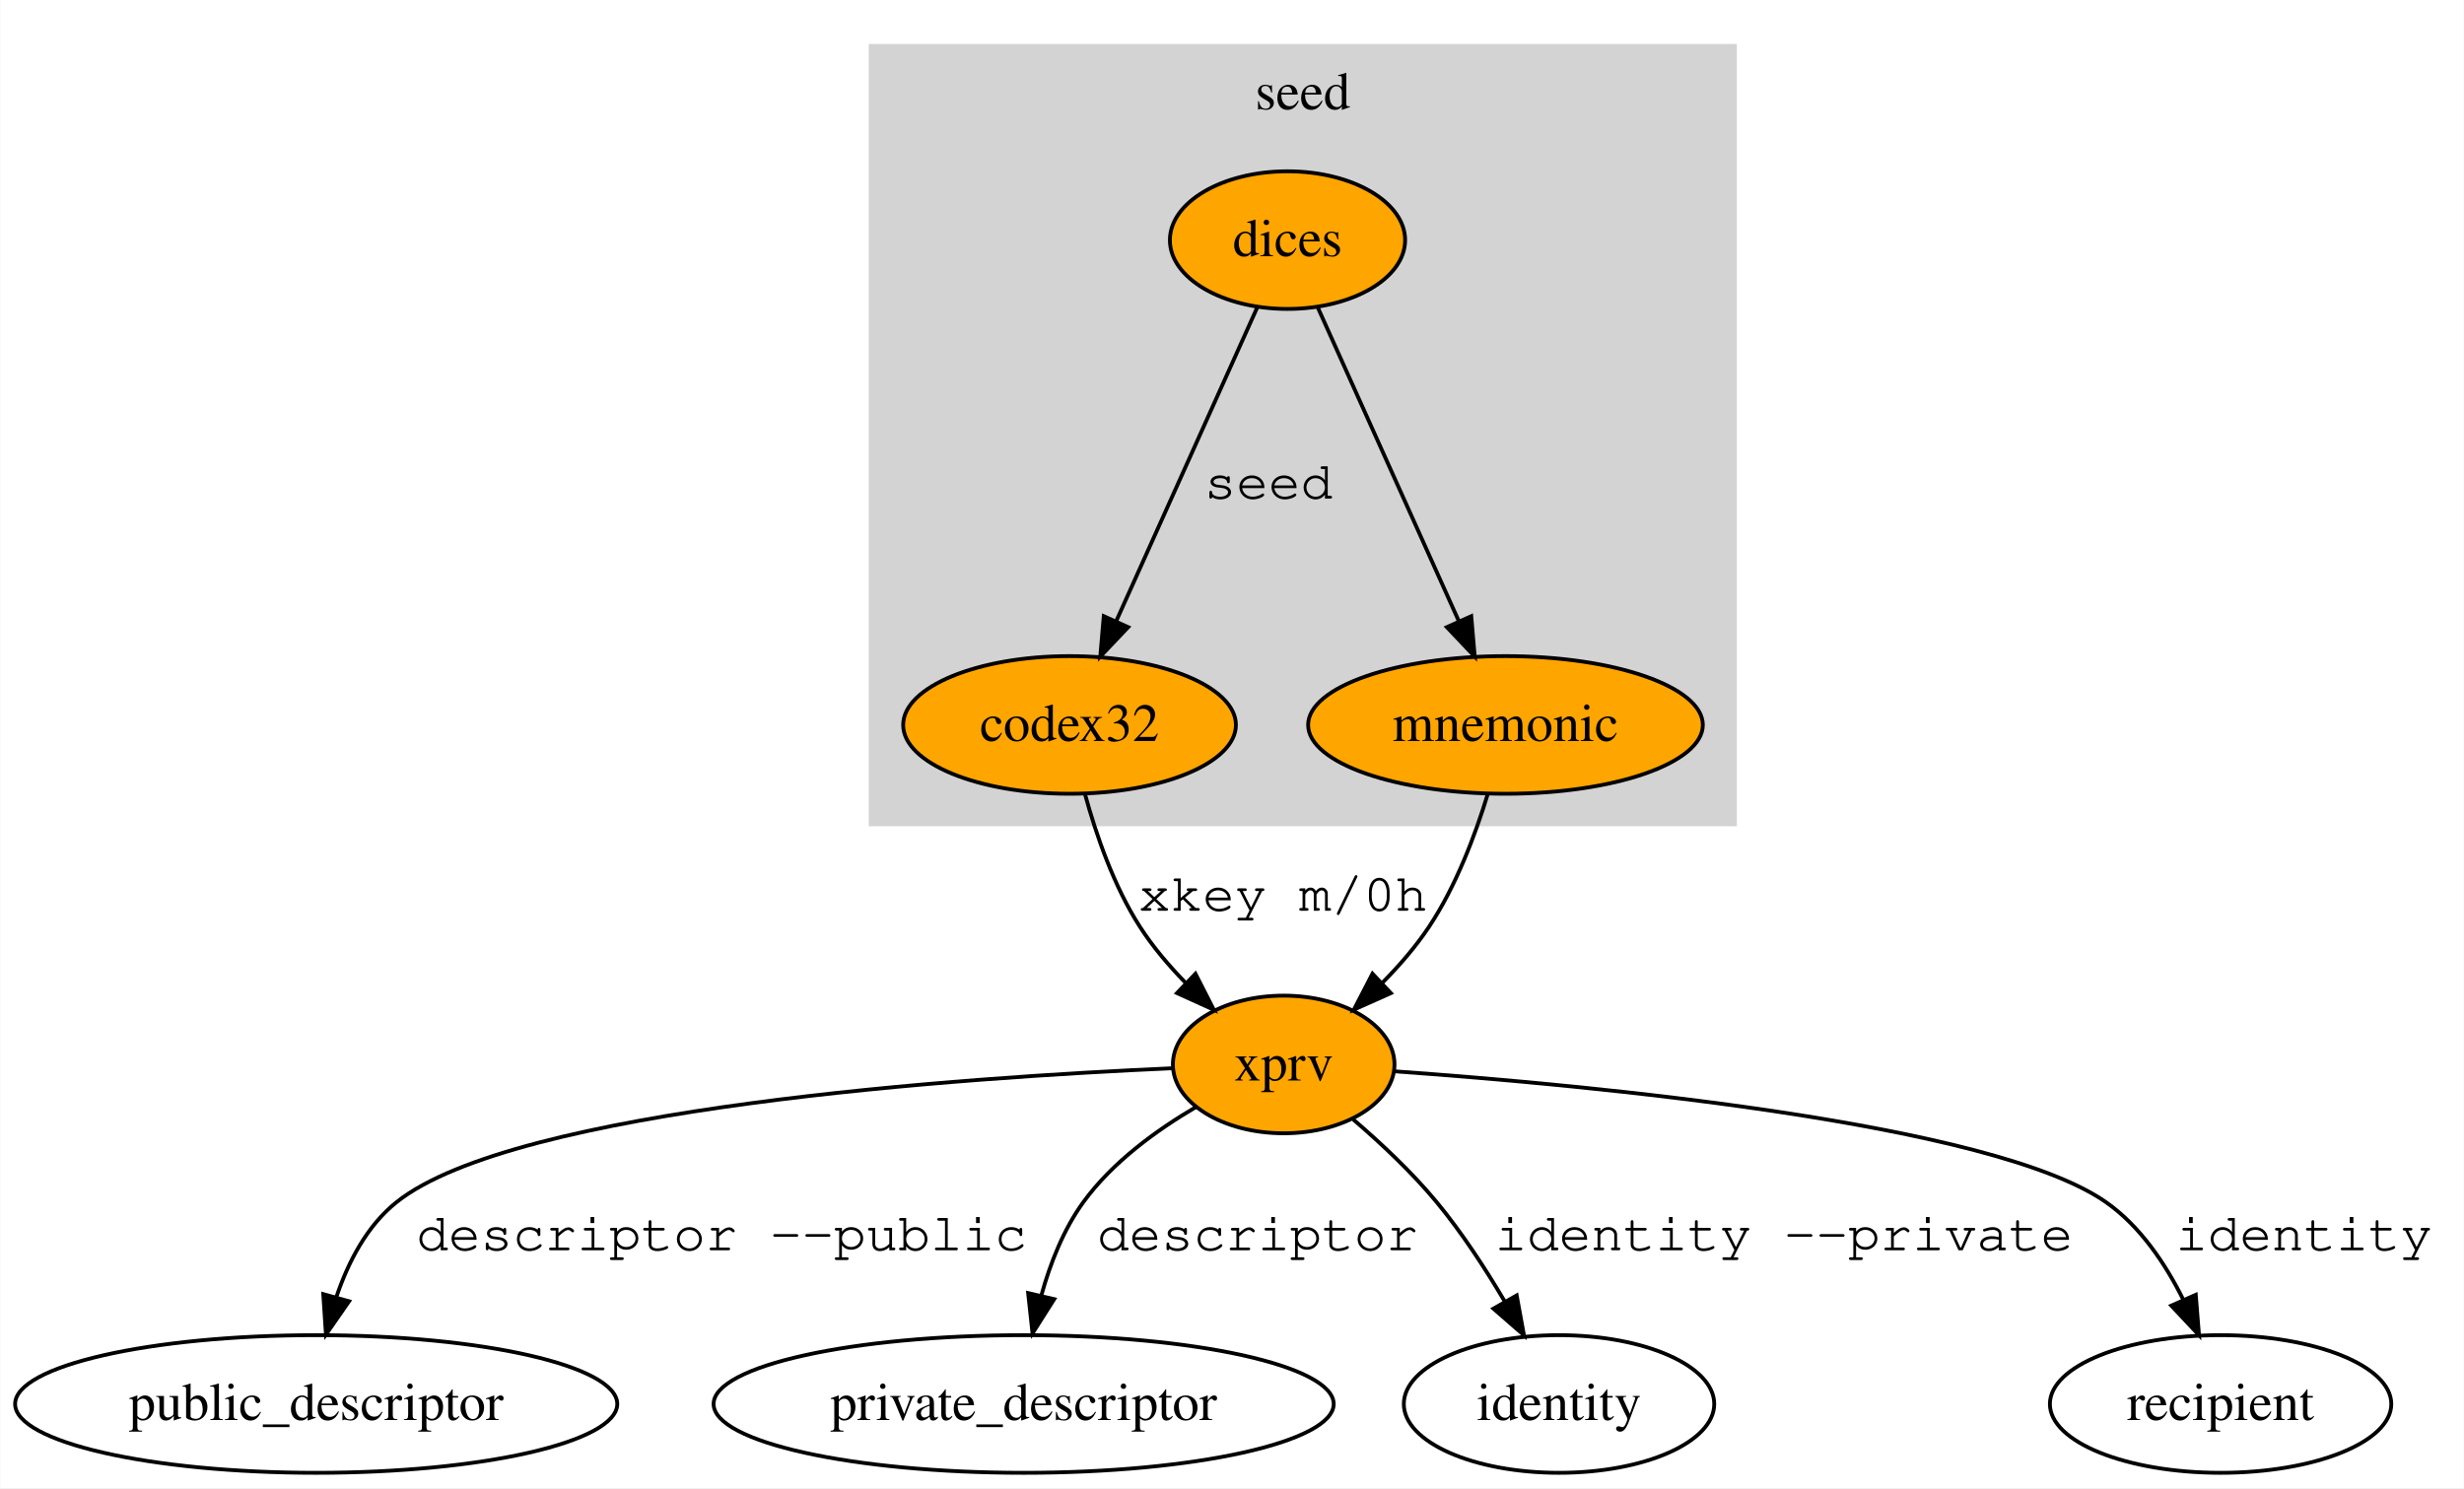
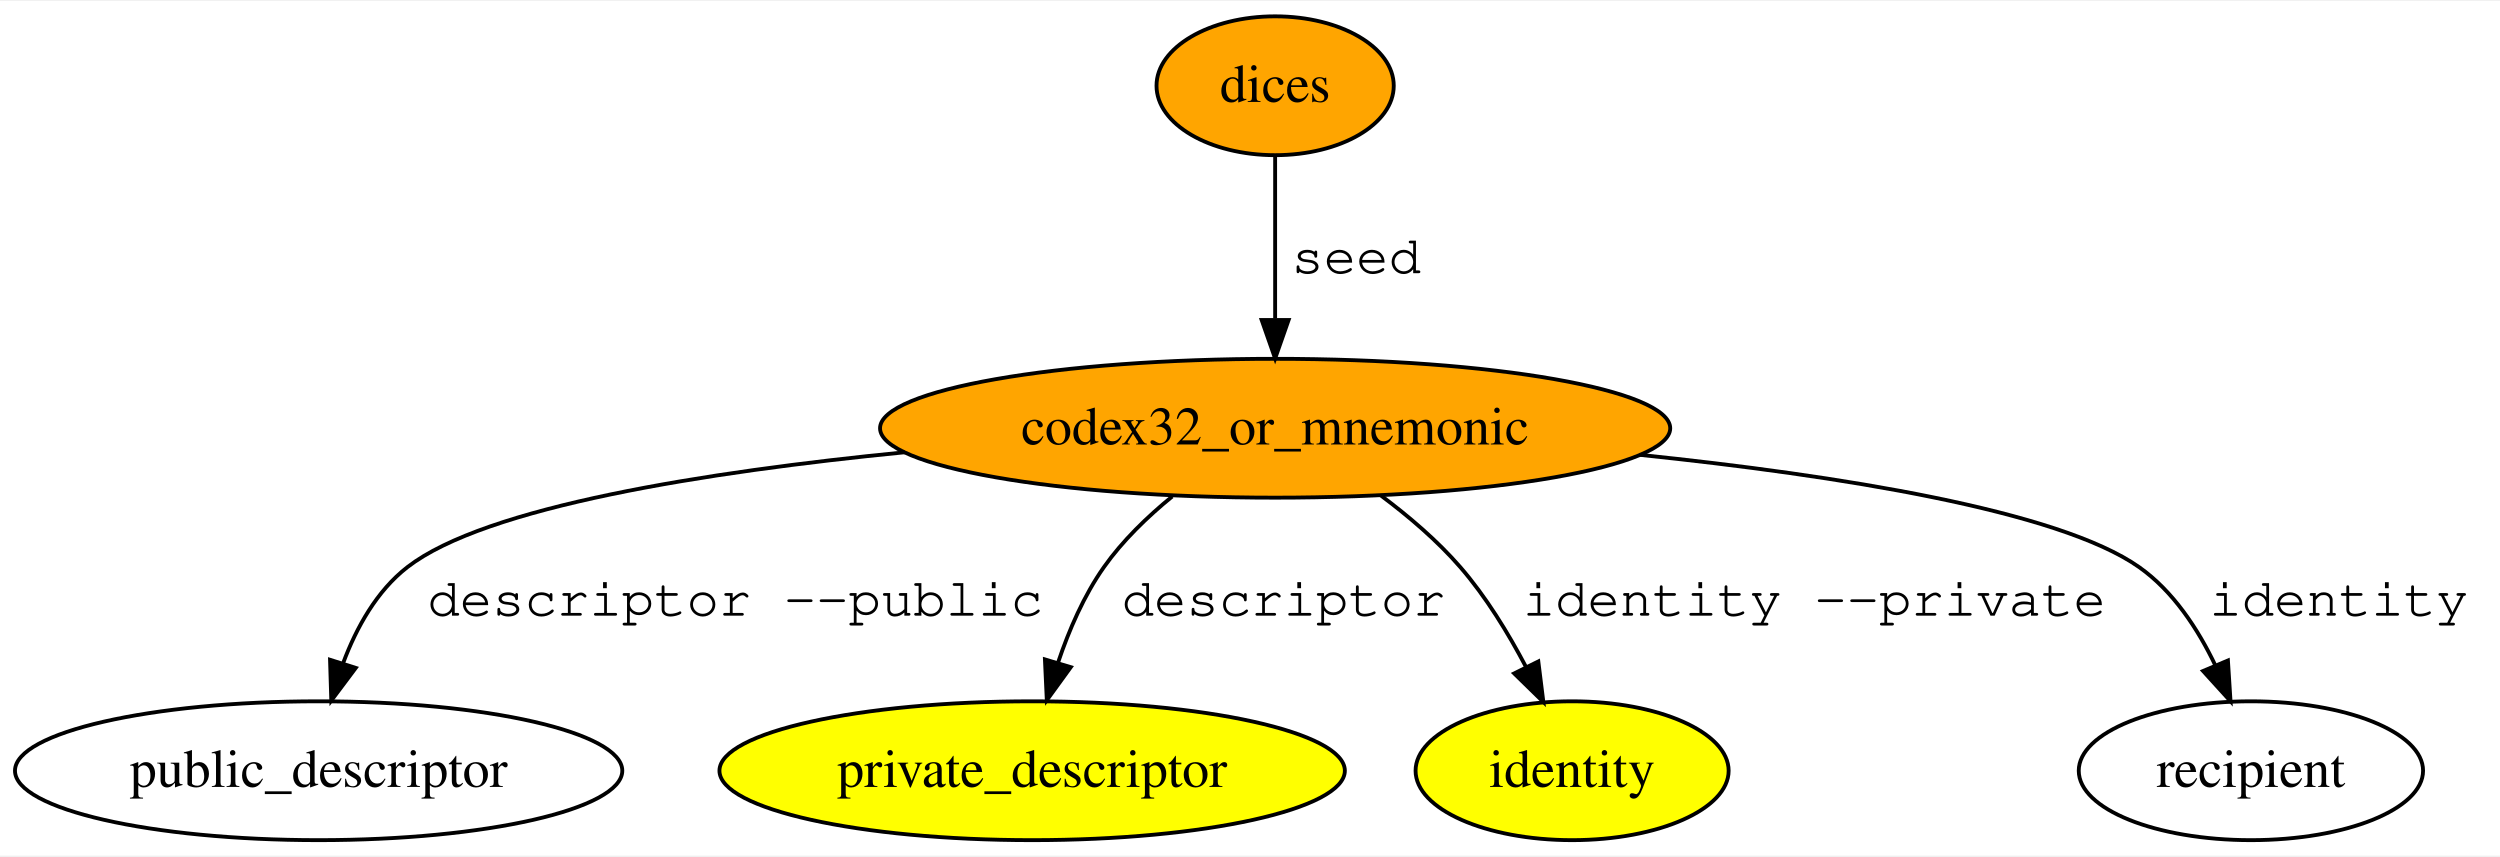
- <svg xmlns="http://www.w3.org/2000/svg" width="644pt" height="389pt" viewBox="0.00 0.00 644.20 389.20">
-   <g id="graph0" class="graph" transform="scale(1 1) rotate(0) translate(4 385.2)">
-     <polygon fill="#ffffff" stroke="transparent" points="-4,4 -4,-385.2 640.203,-385.2 640.203,4 -4,4" />
-     <g id="clust1" class="cluster">
-       <polygon fill="#d3d3d3" stroke="#d3d3d3" points="223.616,-169.6 223.616,-373.2 449.616,-373.2 449.616,-169.6 223.616,-169.6" />
-       <text text-anchor="middle" x="336.616" y="-356.6" font-family="Times,serif" font-size="14.00" fill="#000000">seed</text>
-     </g>
+ <svg xmlns="http://www.w3.org/2000/svg" width="648pt" height="222pt" viewBox="0.00 0.00 648.20 221.60">
+   <g id="graph0" class="graph" transform="scale(1 1) rotate(0) translate(4 217.6)">
+     <polygon fill="#ffffff" stroke="transparent" points="-4,4 -4,-217.6 644.203,-217.6 644.203,4 -4,4" />
    <g id="node1" class="node">
-       <ellipse fill="#ffa500" stroke="#000000" cx="332.616" cy="-322.4" rx="30.756" ry="18" />
-       <text text-anchor="middle" x="332.616" y="-318.2" font-family="Times,serif" font-size="14.00" fill="#000000">dices</text>
+       <ellipse fill="#ffa500" stroke="#000000" cx="326.616" cy="-195.6" rx="30.756" ry="18" />
+       <text text-anchor="middle" x="326.616" y="-191.4" font-family="Times,serif" font-size="14.00" fill="#000000">dices</text>
    </g>
    <g id="node2" class="node">
-       <ellipse fill="#ffa500" stroke="#000000" cx="275.616" cy="-195.6" rx="43.506" ry="18" />
-       <text text-anchor="middle" x="275.616" y="-191.4" font-family="Times,serif" font-size="14.00" fill="#000000">codex32</text>
+       <ellipse fill="#ffa500" stroke="#000000" cx="326.616" cy="-106.8" rx="102.439" ry="18" />
+       <text text-anchor="middle" x="326.616" y="-102.6" font-family="Times,serif" font-size="14.00" fill="#000000">codex32_or_mnemonic</text>
    </g>
    <g id="edge1" class="edge">
-       <path fill="none" stroke="#000000" d="M324.69,-304.769C315.13,-283.503 298.957,-247.525 287.806,-222.718" />
-       <polygon fill="#000000" stroke="#000000" points="290.95,-221.176 283.658,-213.49 284.566,-224.046 290.95,-221.176" />
-       <text text-anchor="middle" x="327.612" y="-254.8" font-family="Courier,monospace" font-size="14.00" fill="#000000"> seed</text>
+       <path fill="none" stroke="#000000" d="M326.616,-177.201C326.616,-165.095 326.616,-149.008 326.616,-135.267" />
+       <polygon fill="#000000" stroke="#000000" points="330.116,-134.872 326.616,-124.872 323.116,-134.872 330.116,-134.872" />
+       <text text-anchor="middle" x="347.612" y="-147" font-family="Courier,monospace" font-size="14.00" fill="#000000"> seed</text>
    </g>
    <g id="node3" class="node">
-       <ellipse fill="#ffa500" stroke="#000000" cx="389.616" cy="-195.6" rx="51.607" ry="18" />
-       <text text-anchor="middle" x="389.616" y="-191.4" font-family="Times,serif" font-size="14.00" fill="#000000">mnemonic</text>
-     </g>
-     <g id="edge2" class="edge">
-       <path fill="none" stroke="#000000" d="M340.541,-304.769C350.101,-283.503 366.274,-247.525 377.426,-222.718" />
-       <polygon fill="#000000" stroke="#000000" points="380.666,-224.046 381.574,-213.49 374.281,-221.176 380.666,-224.046" />
-     </g>
-     <g id="node4" class="node">
-       <ellipse fill="#ffa500" stroke="#000000" cx="331.616" cy="-106.8" rx="28.975" ry="18" />
-       <text text-anchor="middle" x="331.616" y="-102.6" font-family="Times,serif" font-size="14.00" fill="#000000">xprv</text>
-     </g>
-     <g id="edge3" class="edge">
-       <path fill="none" stroke="#000000" d="M279.647,-177.534C282.563,-166.867 287.205,-153.417 294.028,-142.8 297.346,-137.638 301.548,-132.682 305.933,-128.185" />
-       <polygon fill="#000000" stroke="#000000" points="308.542,-130.533 313.358,-121.096 303.708,-125.47 308.542,-130.533" />
-       <text text-anchor="middle" x="331.409" y="-147" font-family="Courier,monospace" font-size="14.00" fill="#000000">xkey m/0h</text>
-     </g>
-     <g id="edge4" class="edge">
-       <path fill="none" stroke="#000000" d="M384.981,-177.528C381.724,-166.858 376.676,-153.408 369.616,-142.8 366.197,-137.663 361.918,-132.718 357.475,-128.225" />
-       <polygon fill="#000000" stroke="#000000" points="359.642,-125.457 349.969,-121.135 354.836,-130.546 359.642,-125.457" />
-     </g>
-     <g id="node5" class="node">
      <ellipse fill="none" stroke="#000000" cx="78.616" cy="-18" rx="78.732" ry="18" />
      <text text-anchor="middle" x="78.616" y="-13.8" font-family="Times,serif" font-size="14.00" fill="#000000">public_descriptor</text>
    </g>
-     <g id="edge5" class="edge">
-       <path fill="none" stroke="#000000" d="M302.828,-105.823C247.835,-103.408 130.559,-95.438 99.644,-70.8 91.881,-64.613 86.972,-55.134 83.872,-45.906" />
-       <polygon fill="#000000" stroke="#000000" points="87.214,-44.861 81.17,-36.159 80.469,-46.731 87.214,-44.861" />
-       <text text-anchor="middle" x="184.602" y="-58.2" font-family="Courier,monospace" font-size="14.00" fill="#000000"> descriptor --public</text>
+     <g id="edge2" class="edge">
+       <path fill="none" stroke="#000000" d="M230.639,-100.576C179.001,-95.478 121.852,-86.454 101.644,-70.8 93.69,-64.638 88.431,-55.165 84.977,-45.934" />
+       <polygon fill="#000000" stroke="#000000" points="88.246,-44.662 81.896,-36.181 81.571,-46.771 88.246,-44.662" />
+       <text text-anchor="middle" x="186.602" y="-58.2" font-family="Courier,monospace" font-size="14.00" fill="#000000"> descriptor --public</text>
+     </g>
+     <g id="node4" class="node">
+       <ellipse fill="#ffff00" stroke="#000000" cx="263.616" cy="-18" rx="81.078" ry="18" />
+       <text text-anchor="middle" x="263.616" y="-13.8" font-family="Times,serif" font-size="14.00" fill="#000000">private_descriptor</text>
+     </g>
+     <g id="edge3" class="edge">
+       <path fill="none" stroke="#000000" d="M299.935,-89.109C293.464,-83.829 287.034,-77.611 282.231,-70.8 277.055,-63.458 273.19,-54.536 270.363,-46.131" />
+       <polygon fill="#000000" stroke="#000000" points="273.634,-44.853 267.414,-36.276 266.928,-46.86 273.634,-44.853" />
+       <text text-anchor="middle" x="328.808" y="-58.2" font-family="Courier,monospace" font-size="14.00" fill="#000000"> descriptor</text>
+     </g>
+     <g id="node5" class="node">
+       <ellipse fill="#ffff00" stroke="#000000" cx="403.616" cy="-18" rx="40.587" ry="18" />
+       <text text-anchor="middle" x="403.616" y="-13.8" font-family="Times,serif" font-size="14.00" fill="#000000">identity</text>
+     </g>
+     <g id="edge4" class="edge">
+       <path fill="none" stroke="#000000" d="M353.987,-89.396C361.229,-83.995 368.676,-77.644 374.616,-70.8 381.261,-63.143 387.031,-53.715 391.637,-44.953" />
+       <polygon fill="#000000" stroke="#000000" points="394.857,-46.338 396.164,-35.825 388.586,-43.229 394.857,-46.338" />
+       <text text-anchor="middle" x="466.402" y="-58.2" font-family="Courier,monospace" font-size="14.00" fill="#000000"> identity --private</text>
    </g>
    <g id="node6" class="node">
-       <ellipse fill="none" stroke="#000000" cx="263.616" cy="-18" rx="81.078" ry="18" />
-       <text text-anchor="middle" x="263.616" y="-13.8" font-family="Times,serif" font-size="14.00" fill="#000000">private_descriptor</text>
+       <ellipse fill="none" stroke="#000000" cx="579.616" cy="-18" rx="44.639" ry="18" />
+       <text text-anchor="middle" x="579.616" y="-13.8" font-family="Times,serif" font-size="14.00" fill="#000000">recipient</text>
    </g>
-     <g id="edge6" class="edge">
-       <path fill="none" stroke="#000000" d="M308.766,-95.725C298.412,-89.664 286.818,-81.247 279.231,-70.8 274.04,-63.651 270.561,-54.783 268.236,-46.367" />
-       <polygon fill="#000000" stroke="#000000" points="271.609,-45.42 265.934,-36.474 264.791,-47.007 271.609,-45.42" />
-       <text text-anchor="middle" x="324.808" y="-58.2" font-family="Courier,monospace" font-size="14.00" fill="#000000"> descriptor</text>
-     </g>
-     <g id="node7" class="node">
-       <ellipse fill="none" stroke="#000000" cx="403.616" cy="-18" rx="40.587" ry="18" />
-       <text text-anchor="middle" x="403.616" y="-13.8" font-family="Times,serif" font-size="14.00" fill="#000000">identity</text>
-     </g>
-     <g id="edge7" class="edge">
-       <path fill="none" stroke="#000000" d="M349.814,-92.409C357.058,-86.195 365.182,-78.573 371.616,-70.8 378.141,-62.917 384.249,-53.571 389.345,-44.948" />
-       <polygon fill="#000000" stroke="#000000" points="392.544,-46.403 394.448,-35.98 386.46,-42.941 392.544,-46.403" />
-       <text text-anchor="middle" x="462.402" y="-58.2" font-family="Courier,monospace" font-size="14.00" fill="#000000"> identity --private</text>
-     </g>
-     <g id="node8" class="node">
-       <ellipse fill="none" stroke="#000000" cx="576.616" cy="-18" rx="44.639" ry="18" />
-       <text text-anchor="middle" x="576.616" y="-13.8" font-family="Times,serif" font-size="14.00" fill="#000000">recipient</text>
-     </g>
-     <g id="edge8" class="edge">
-       <path fill="none" stroke="#000000" d="M360.43,-105.02C411.891,-101.354 516.991,-91.505 546.616,-70.8 555.56,-64.549 562.175,-54.722 566.883,-45.232" />
-       <polygon fill="#000000" stroke="#000000" points="570.123,-46.561 570.971,-36 563.722,-43.727 570.123,-46.561" />
-       <text text-anchor="middle" x="598.409" y="-58.2" font-family="Courier,monospace" font-size="14.00" fill="#000000"> identity</text>
+     <g id="edge5" class="edge">
+       <path fill="none" stroke="#000000" d="M421.08,-99.91C472.473,-94.567 529.729,-85.521 550.616,-70.8 559.463,-64.564 565.897,-54.74 570.423,-45.248" />
+       <polygon fill="#000000" stroke="#000000" points="573.657,-46.586 574.331,-36.013 567.21,-43.858 573.657,-46.586" />
+       <text text-anchor="middle" x="602.409" y="-58.2" font-family="Courier,monospace" font-size="14.00" fill="#000000"> identity</text>
    </g>
  </g>
</svg>
